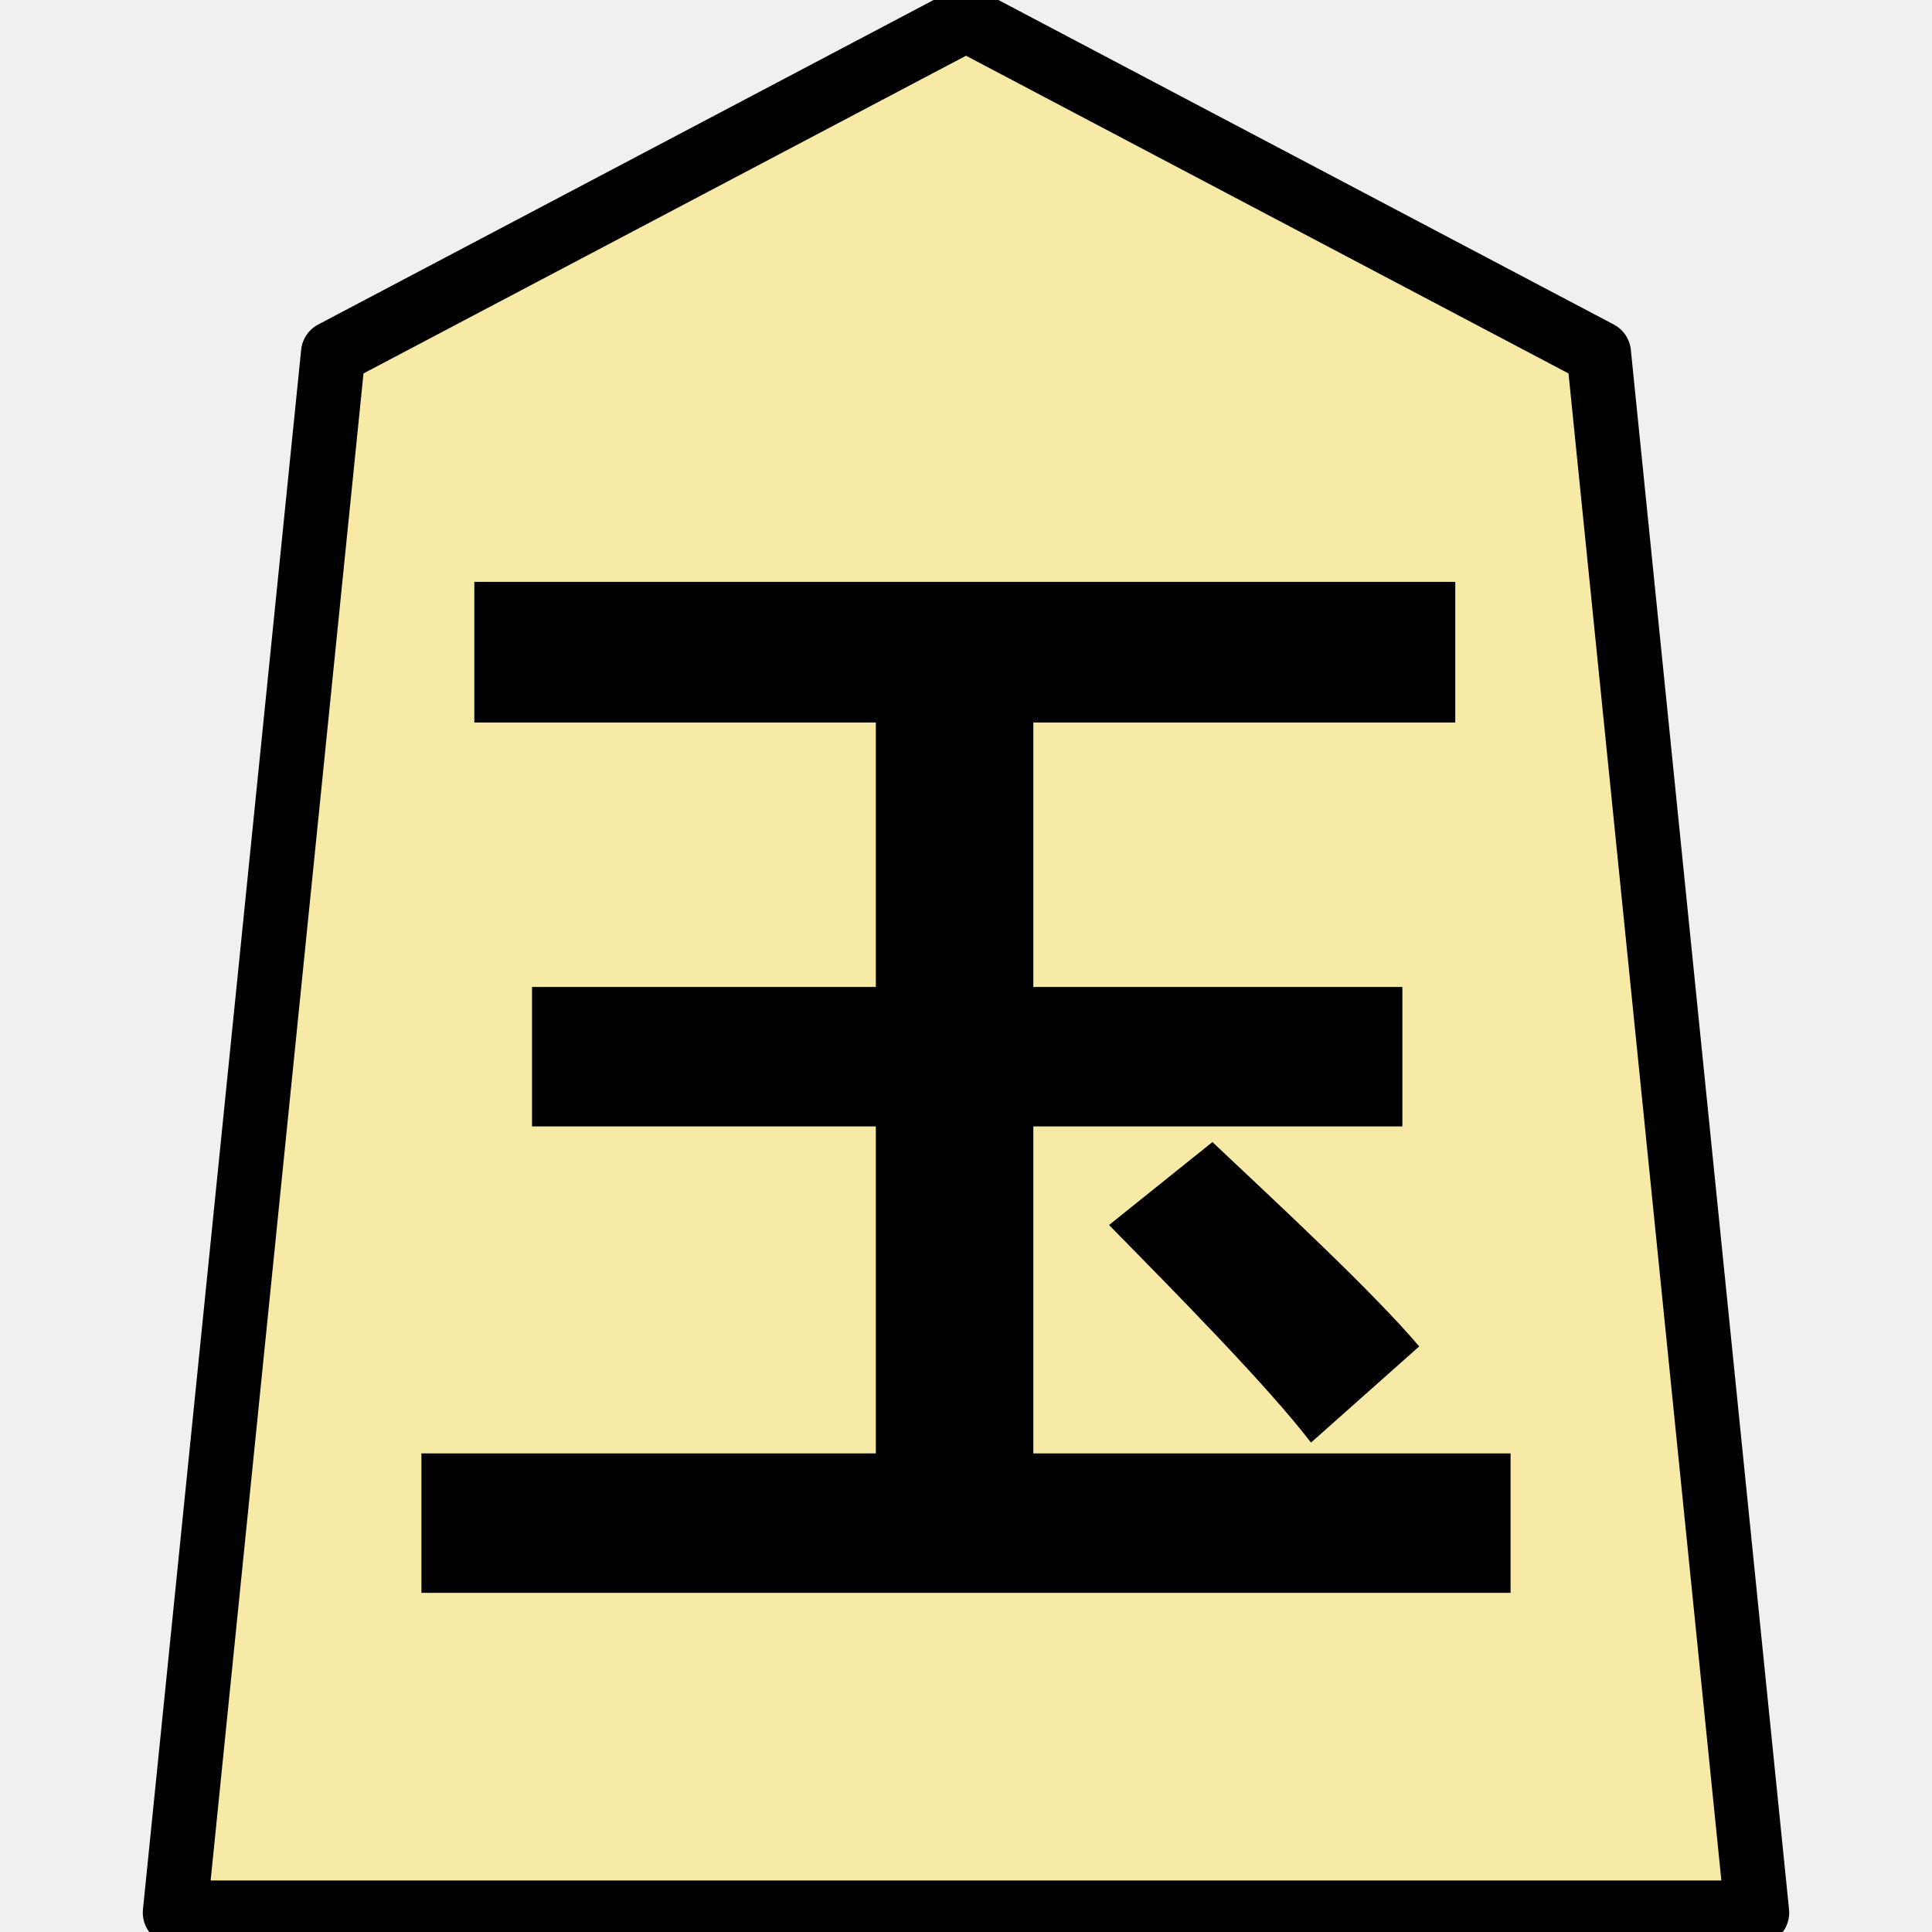
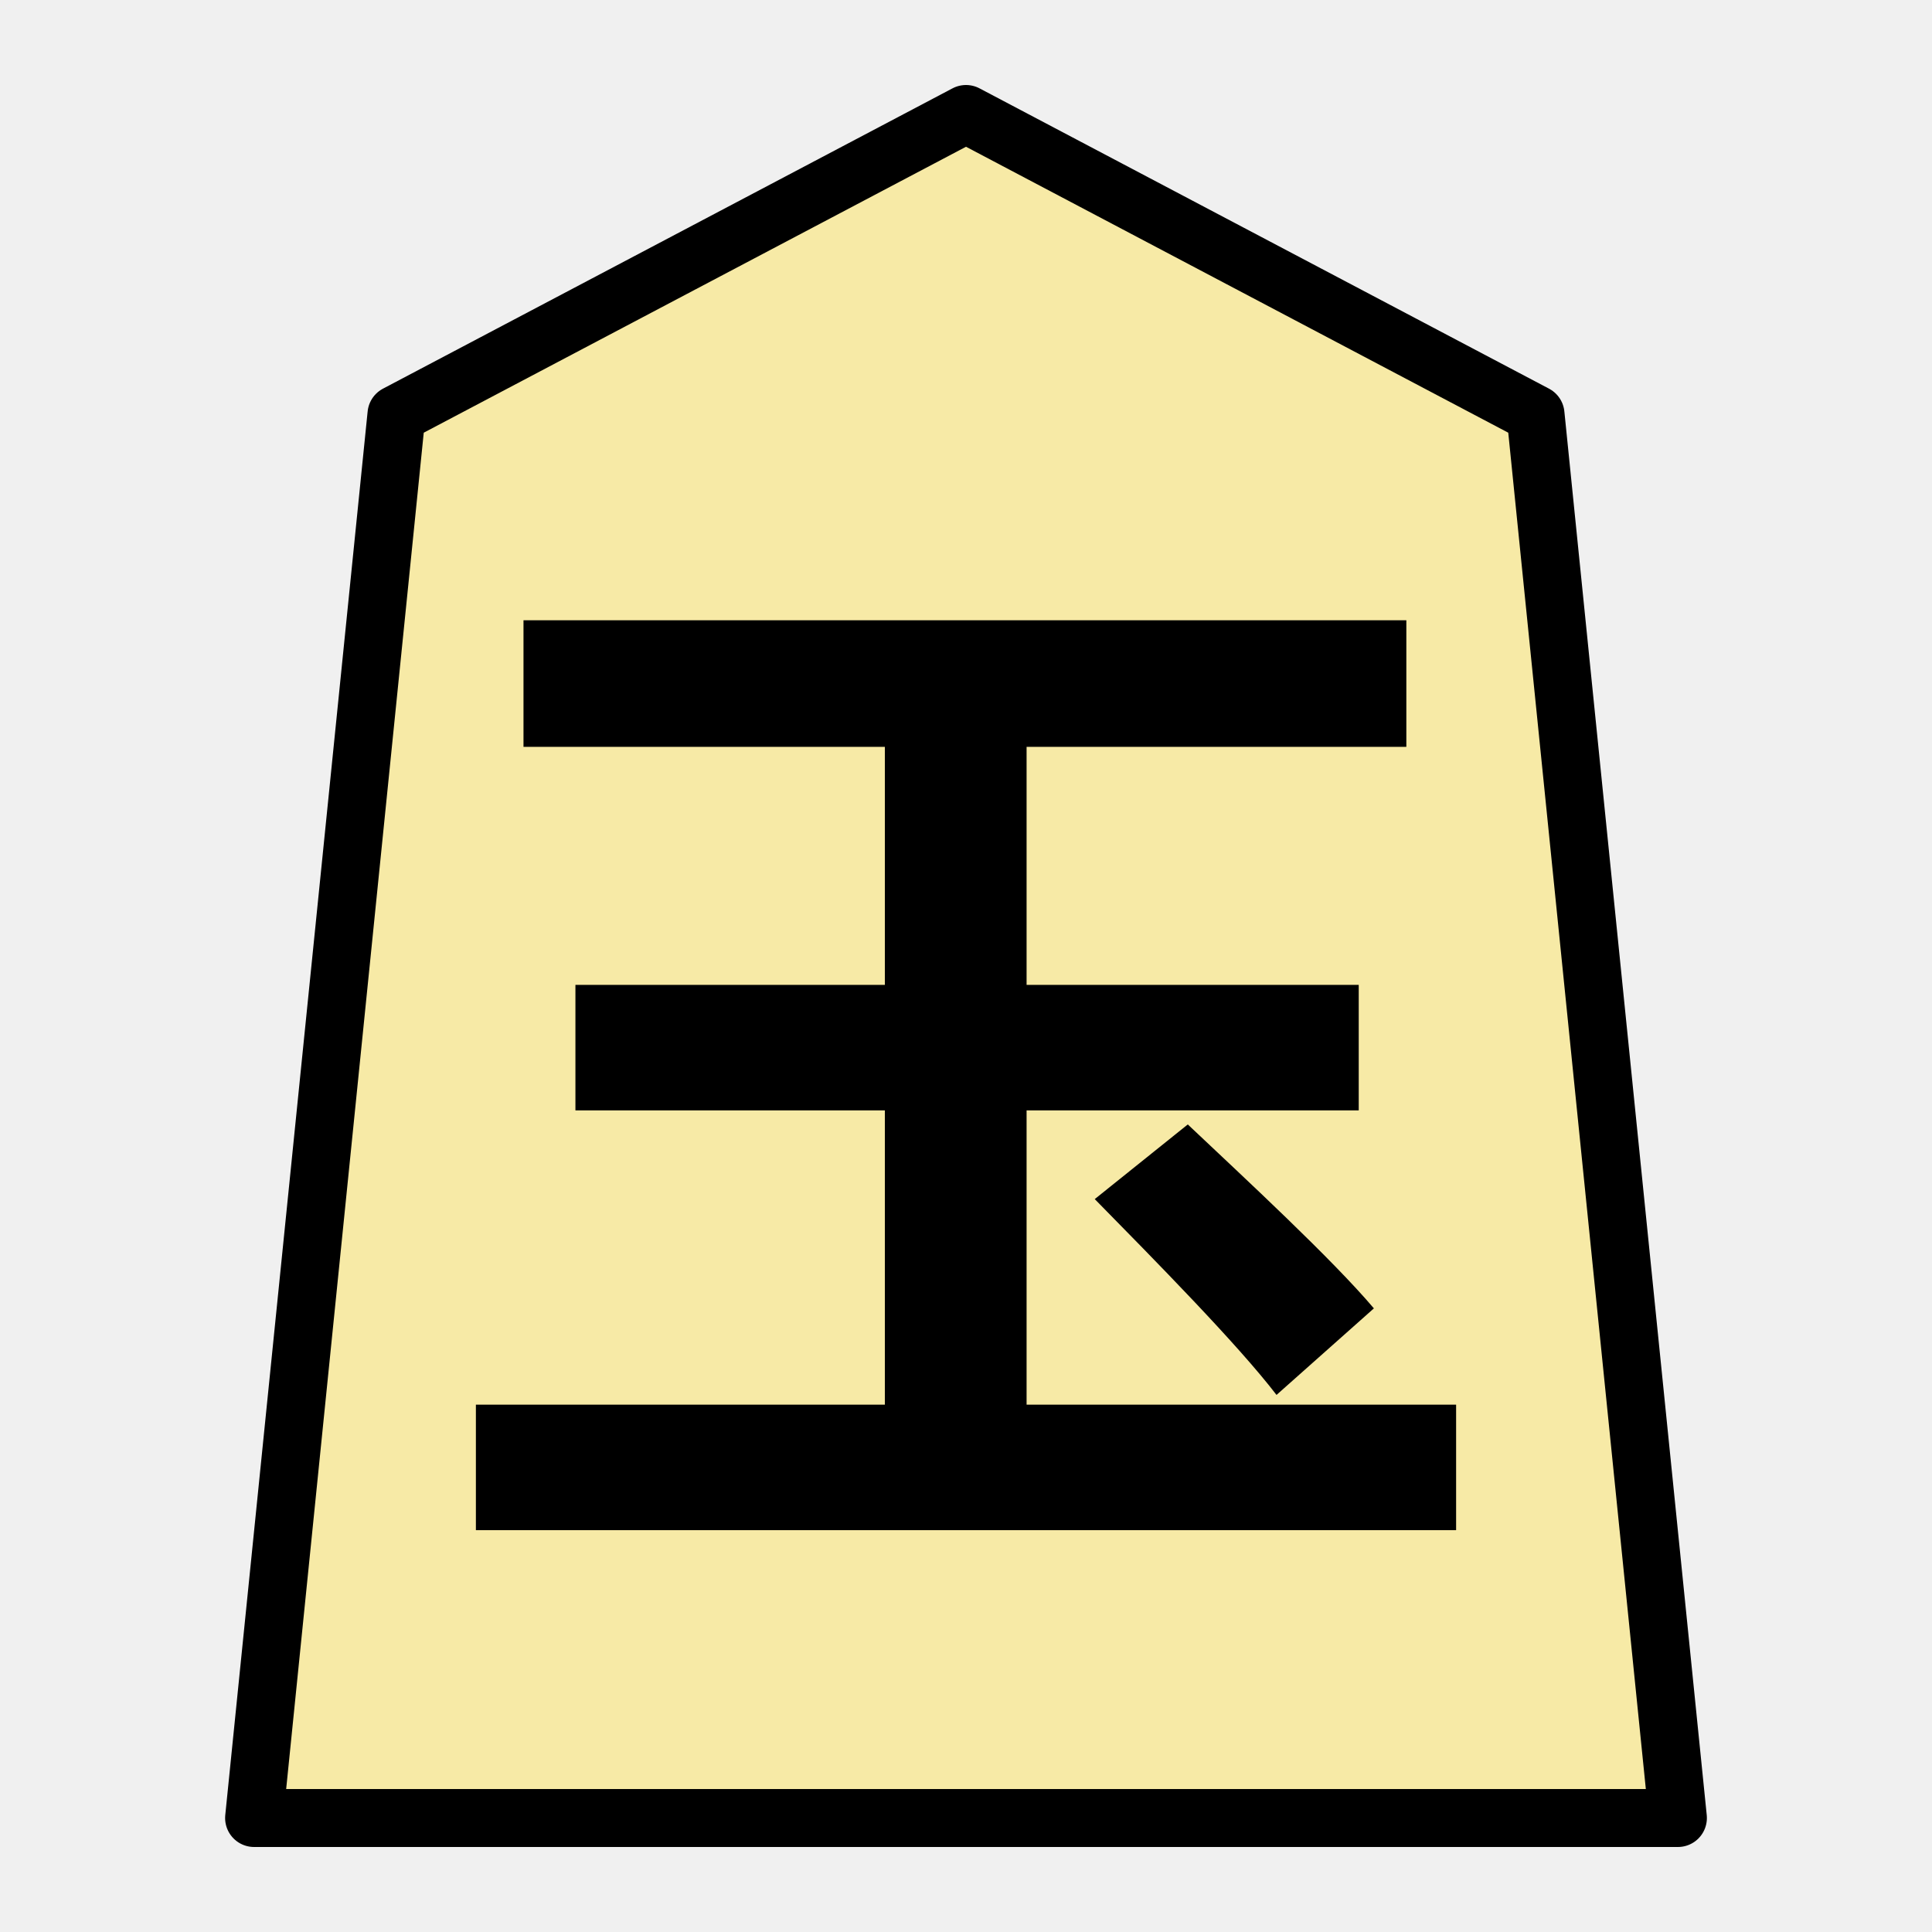
<svg xmlns="http://www.w3.org/2000/svg" version="1.1" style="overflow:visible" viewBox="-150 -150 300 300" height="1200px" width="1200px" id="svg2538">
  <defs id="defs2542" />
  <rect fill-opacity="0" fill="rgb(0,0,0)" height="300" width="300" y="-150" x="-150" id="rect2524" />
-   <svg version="1.1" y="-250" x="-250" viewBox="-250 -250 500 500" height="500px" width="500px" style="overflow:visible" id="svg2536">
+   <svg version="1.1" y="-250" x="-250" viewBox="-250 -250 500 500" height="500" width="500" style="overflow:visible" id="svg2536">
    <g id="g2534" style="fill:#ffffff;stroke-linejoin:round">
-       <path d="M 0.002,-147 -98.261,-95.185 -122.827,147 h 245.653 L 98.261,-95.185 Z" id="path2526" style="fill:#f7eaa6;stroke:none;stroke-linecap:butt;stroke-linejoin:round;fill-opacity:1" />
-       <path d="M 10.453,75.683 V 24.91 h 57.307 V 3.256 h -57.307 v -41.067 h 65.52 v -21.84 h -152.32 v 21.84 h 62.347 V 3.256 h -53.387 v 21.653 h 53.387 V 75.683 h -70.56 v 21.653 h 169.12 V 75.683 Z" id="path2528" style="fill:#000000;stroke:none;stroke-linecap:butt;stroke-linejoin:round" />
-       <path d="m 22.213,40.217 c 10.267,10.453 24.64,25.013 31.36,33.787 l 16.8,-14.933 c -7.28,-8.587 -22.027,-22.213 -32.107,-31.733 z" id="path2530" style="fill:#000000;stroke:none;stroke-linecap:butt;stroke-linejoin:round" />
-       <path d="M 0.002,-147 -98.261,-95.185 -122.827,147 h 245.653 L 98.261,-95.185 Z" id="path2532" style="fill:none;stroke:#000000;stroke-width:10;stroke-linecap:butt;stroke-linejoin:round;stroke-opacity:1" />
+       <path d="M 0.002,-132.3 -88.435,-85.666 -110.544,132.3 h 221.088 L 88.435,-85.666 Z" id="path2526" style="fill:#f7eaa6;fill-opacity:1;stroke:none;stroke-width:0.9;stroke-linecap:butt;stroke-linejoin:round" />
+       <path d="M 9.408,68.115 V 22.419 H 60.984 V 2.931 H 9.408 V -34.029 H 68.376 v -19.656 h -137.088 v 19.656 h 56.112 V 2.931 h -48.048 V 22.419 h 48.048 v 45.696 h -63.504 v 19.488 h 152.208 v -19.488 z" id="path2528" style="fill:#000000;stroke:none;stroke-width:0.9;stroke-linecap:butt;stroke-linejoin:round" />
+       <path d="m 19.992,36.195 c 9.24,9.408 22.176,22.512 28.224,30.408 l 15.12,-13.44 c -6.552,-7.728 -19.824,-19.992 -28.896,-28.56 z" id="path2530" style="fill:#000000;stroke:none;stroke-width:0.9;stroke-linecap:butt;stroke-linejoin:round" />
+       <path d="M 0.002,-132.3 -88.435,-85.666 -110.544,132.3 h 221.088 L 88.435,-85.666 Z" id="path2532" style="fill:none;stroke:#000000;stroke-width:9;stroke-linecap:butt;stroke-linejoin:round;stroke-opacity:1" />
    </g>
  </svg>
</svg>
